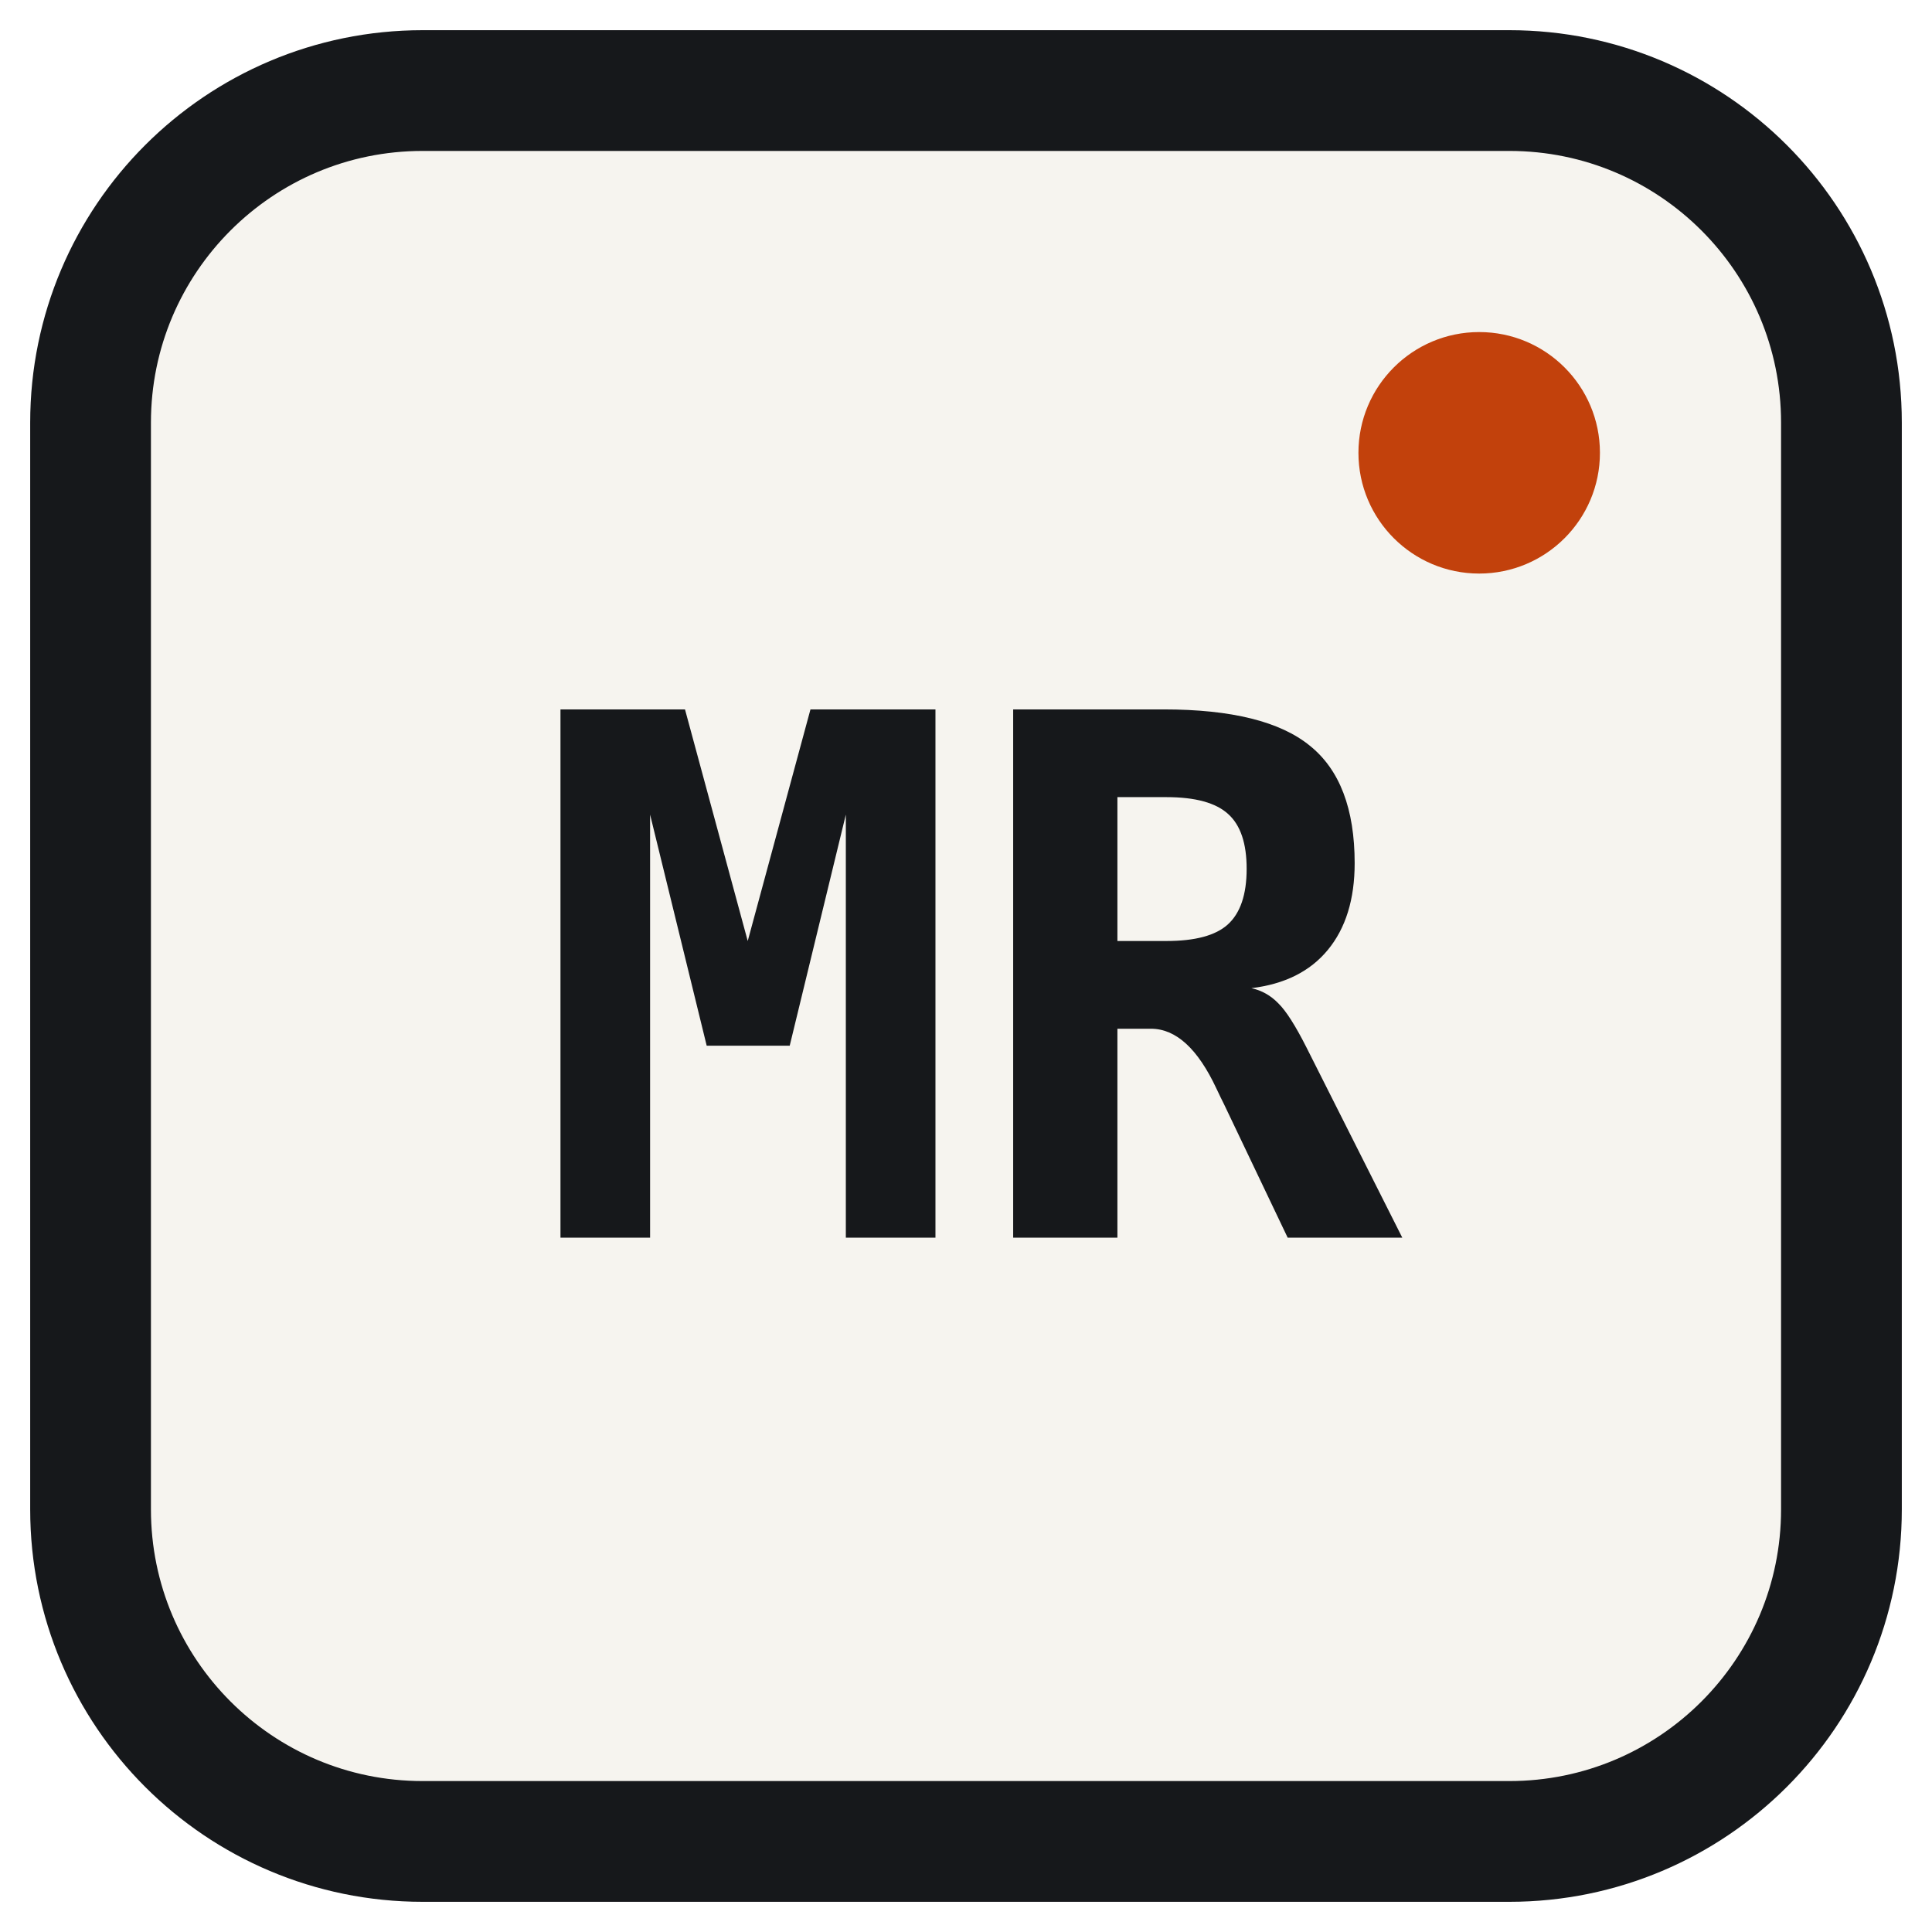
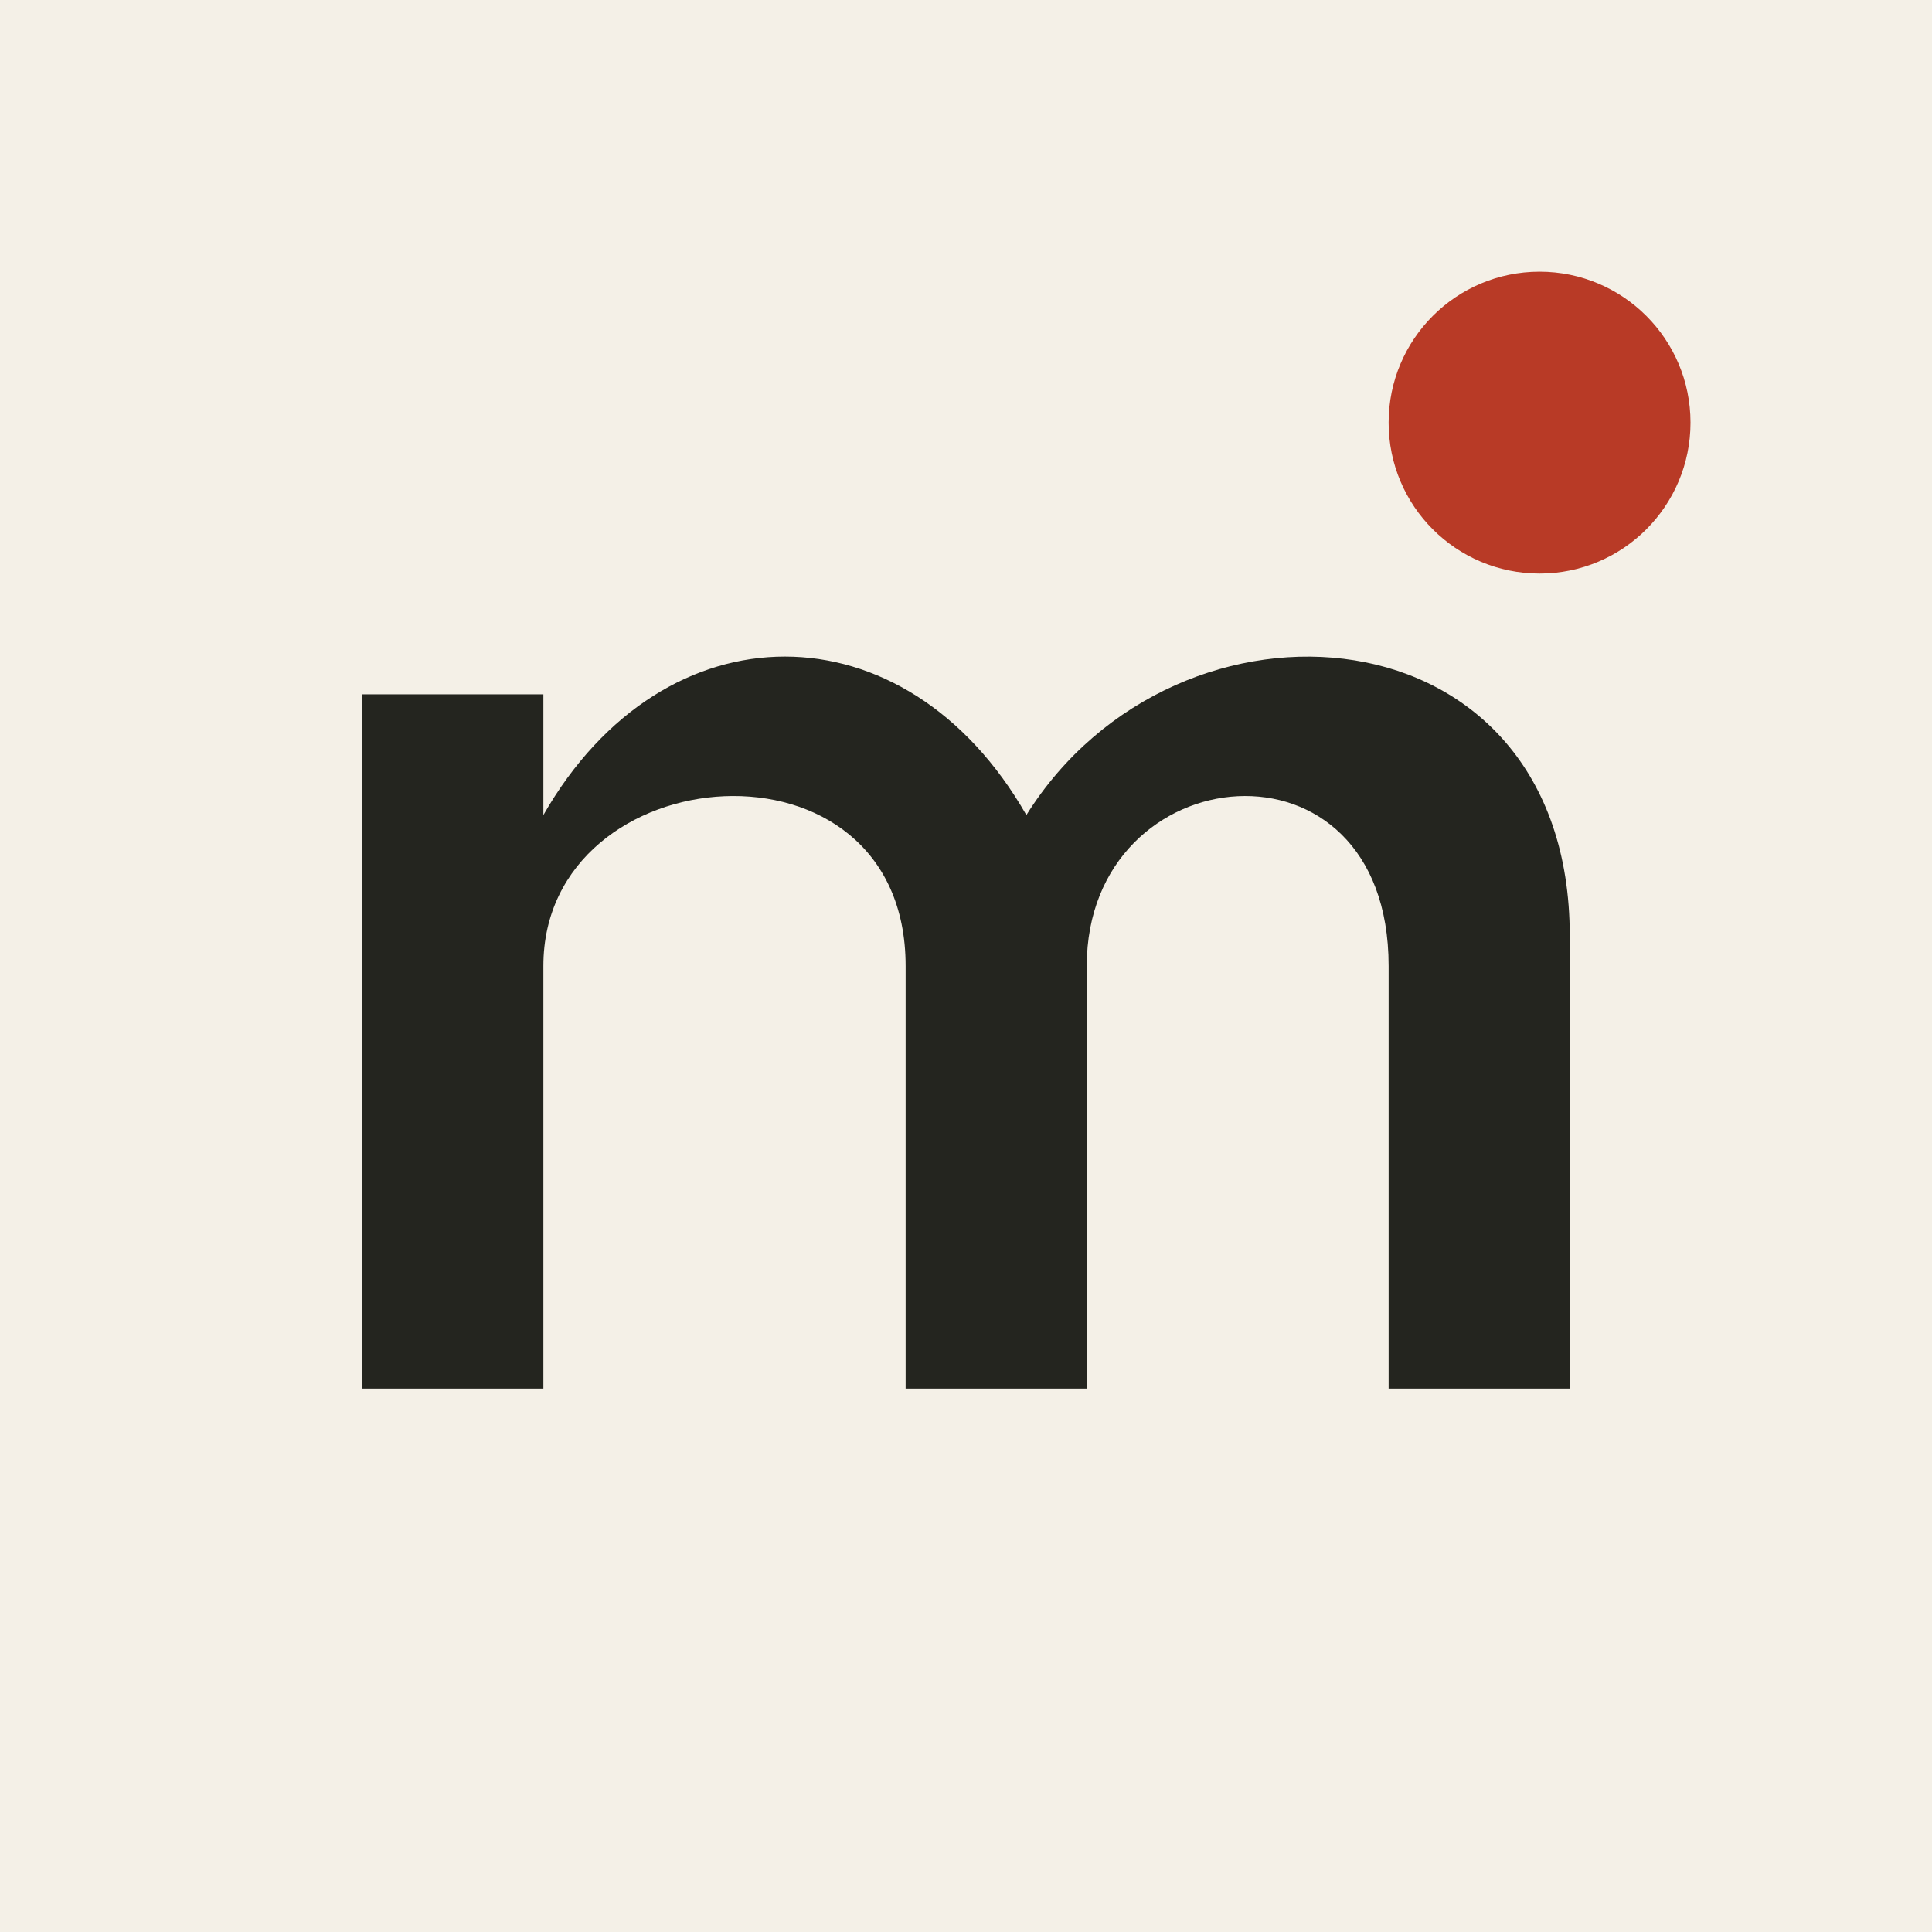
<svg xmlns="http://www.w3.org/2000/svg" viewBox="0 0 64 64">
-   <style>rect{fill:#f6f4ef;stroke:#16181b}text{fill:#16181b}@media (prefers-color-scheme:dark){rect{fill:#0f1113;stroke:#ecebe6}text{fill:#ecebe6}}</style>
-   <rect x="3" y="3" width="58" height="58" rx="11" stroke-width="4" />
-   <text x="32" y="41" text-anchor="middle" font-family="IBM Plex Mono,Menlo,monospace" font-size="24" font-weight="600">MR</text>
-   <circle cx="49" cy="15" r="4" fill="#c2410c" />
+   <rect width="64" height="64" fill="#f4f0e7" />
+   <path d="M12 46V23h6v4c4-7 12-7 16 0 5-8 18-7 18 4v15h-6V32c0-8-10-7-10 0v14h-6V32c0-8-12-7-12 0v14z" fill="#24251f" />
+   <circle cx="51" cy="14" r="5" fill="#b83a26" />
</svg>
